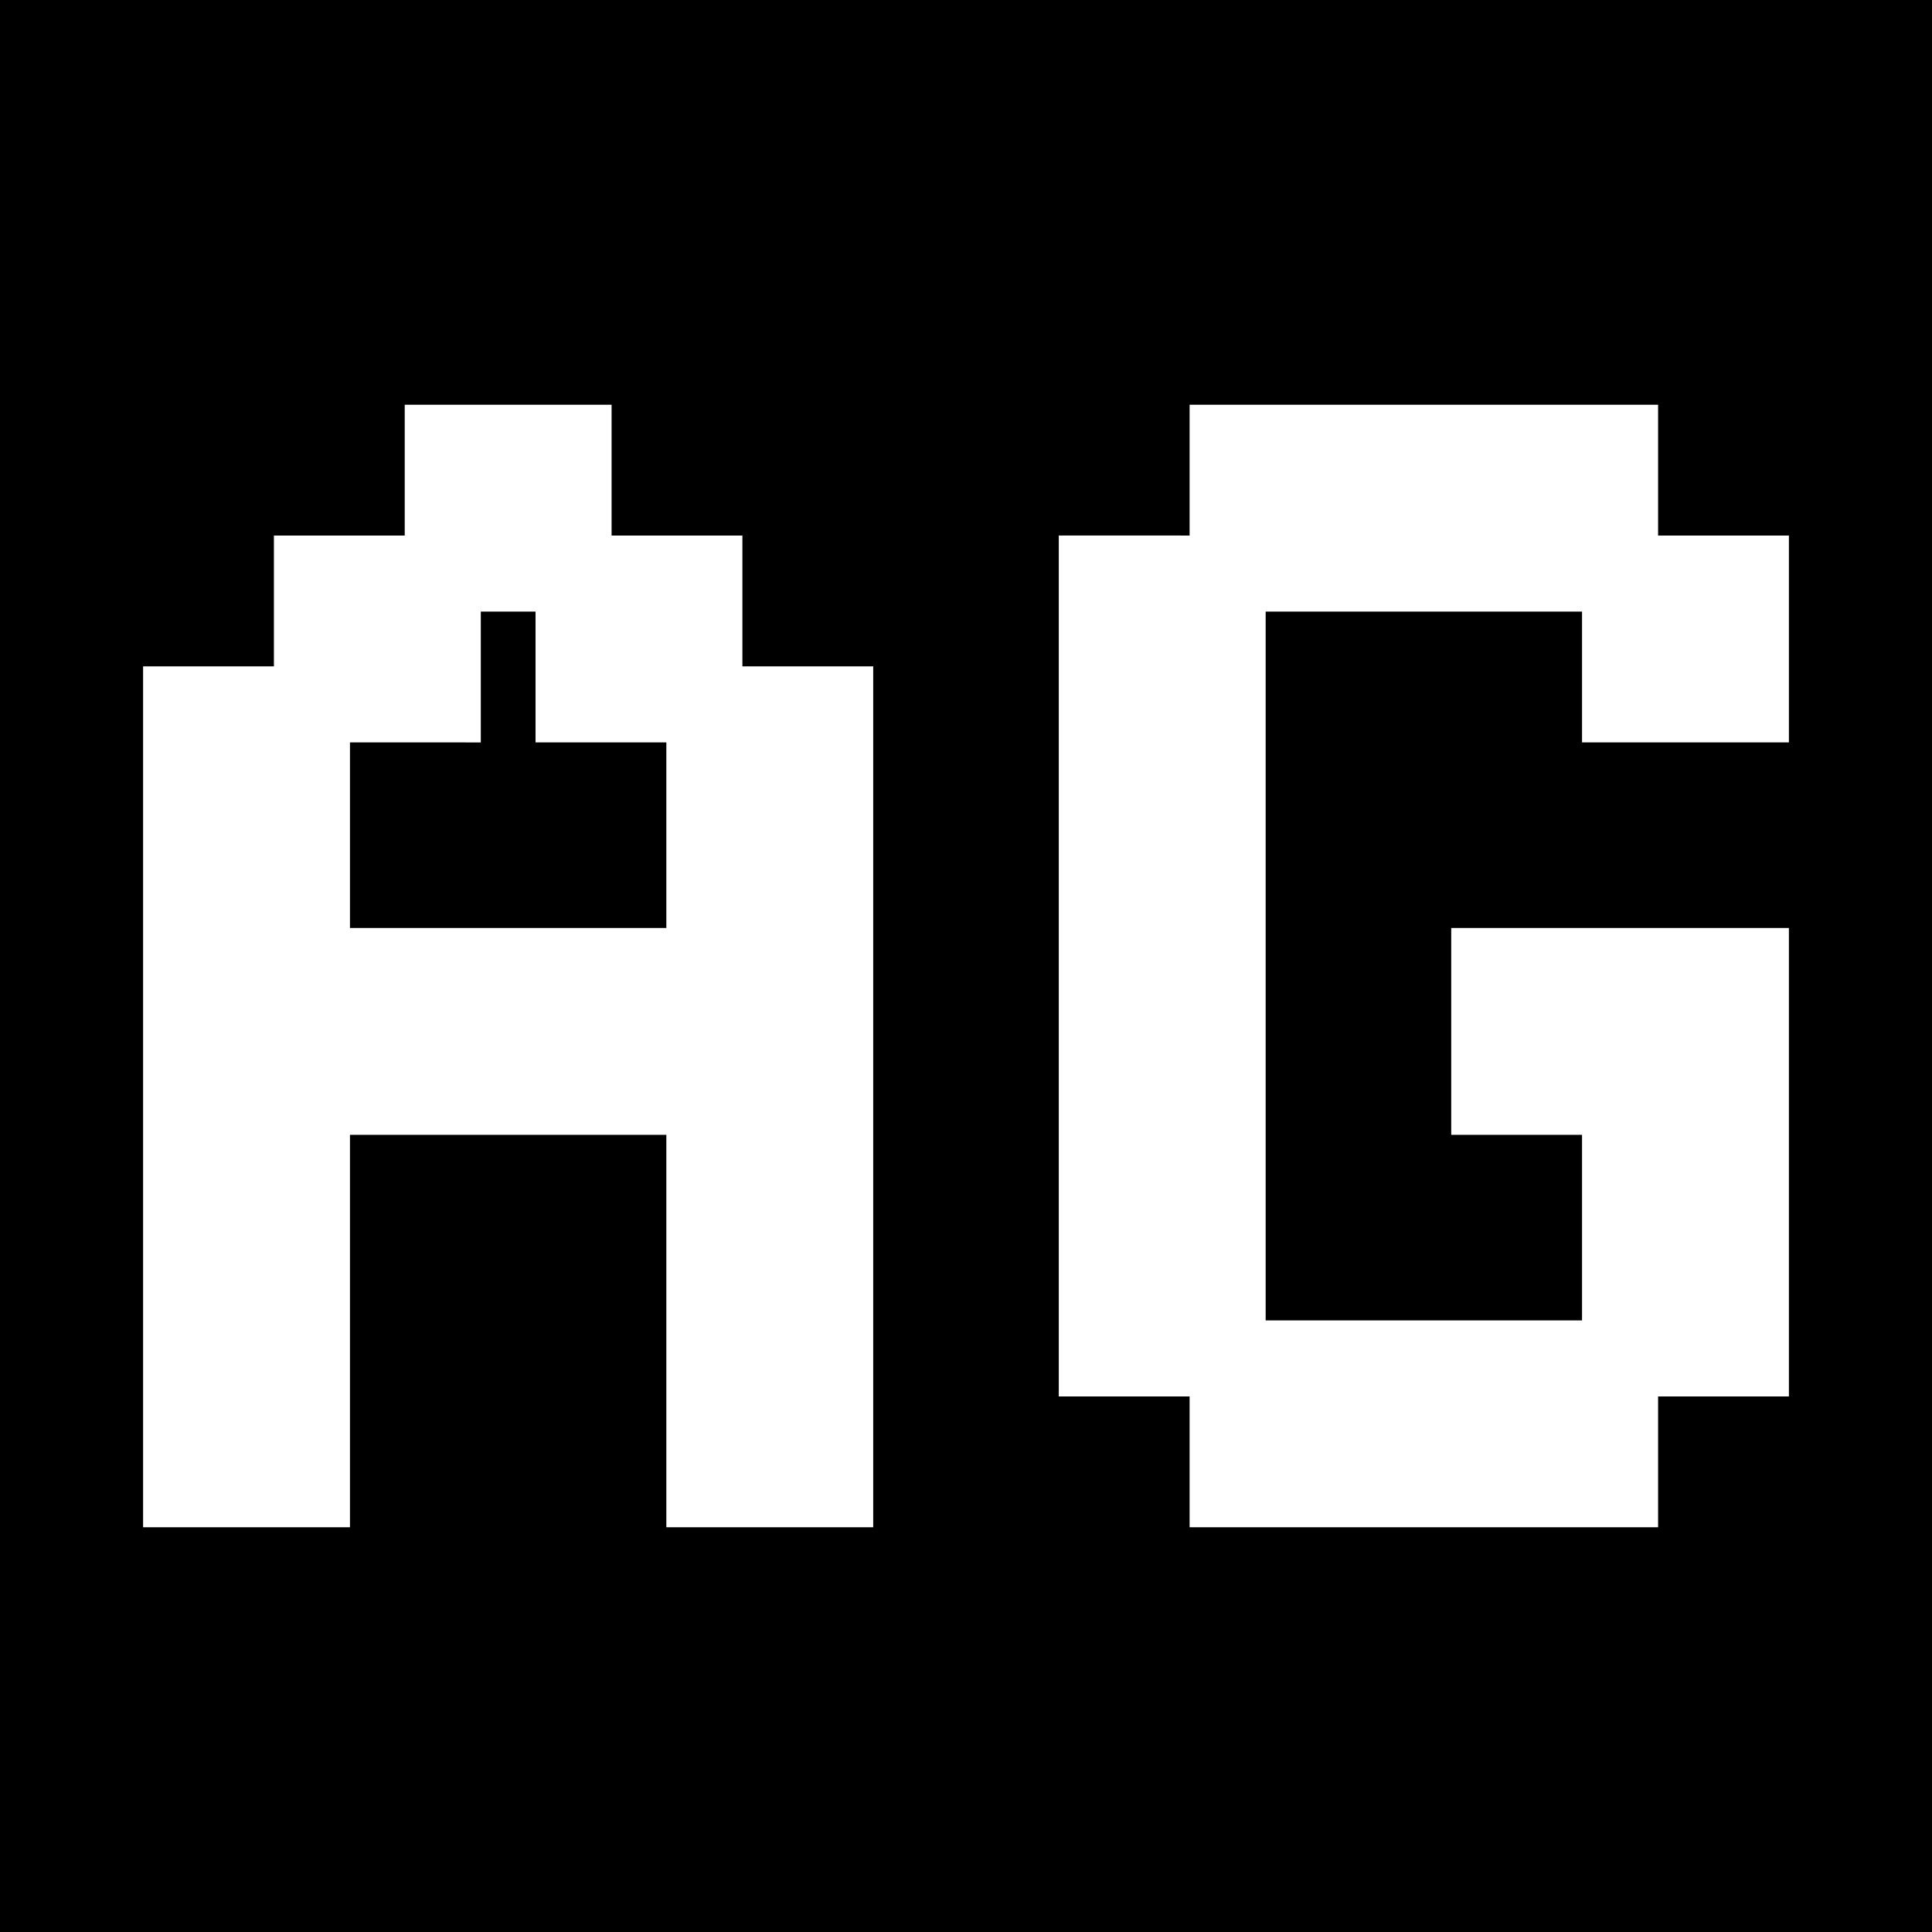
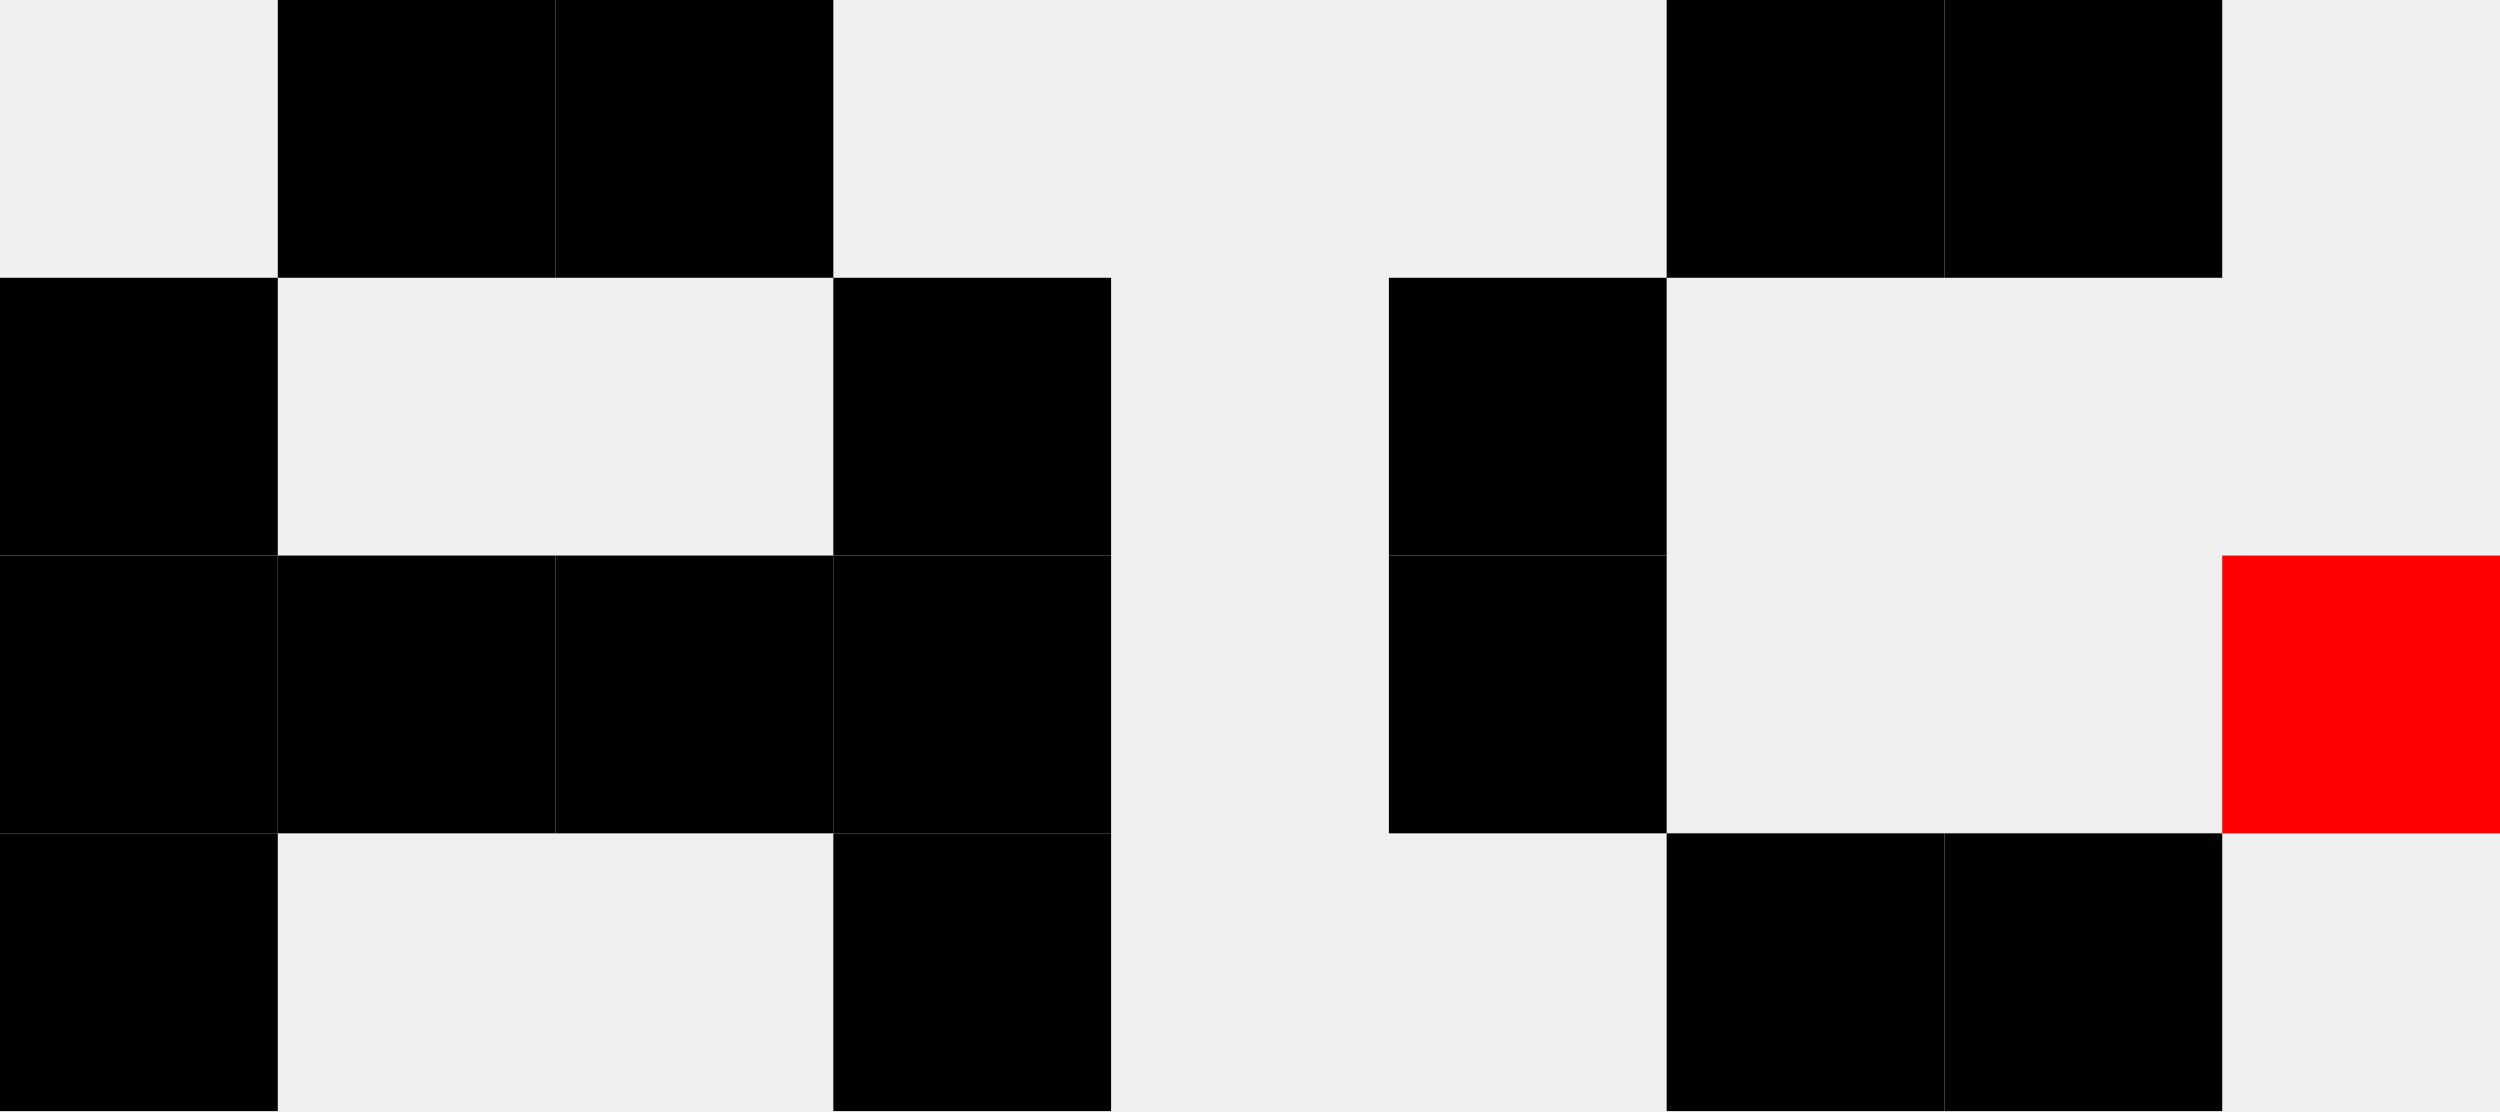
- <svg xmlns="http://www.w3.org/2000/svg" width="96" height="96" viewBox="0 0 96 96">
-   <rect width="100%" height="100%" />
-   <path color="#fff" d="M0 13v39h6.5V32.5H26V52h6.5V13H26v13H6.5V13zm45.5-6.501v39H52V6.5zm26 39.001v-13H65V26h13v19.5zM19.5 13V0H13v6.5h6.5v6.501H26V6.5h-6.5m32.5 0V0h19.5v6.5zm0 39V52h19.5v-6.5zm19.5-39v6.501H78V6.5zM6.5 13V6.5h6.501v6.501z" stroke-linecap="round" fill-rule="evenodd" font-size="12" style="stroke:#fff;stroke-width:1mm;fill:#fff" transform="translate(9 22)" />
+ <svg xmlns="http://www.w3.org/2000/svg" width="450" height="200" viewBox="0 0 450 200" fill="none">
+   <path d="M0 50H50V100H0V50Z" fill="black" />
+   <path d="M250 50H300V100H250V50Z" fill="black" />
+   <path d="M150 100H200V150H150V100Z" fill="black" />
+   <path d="M400 100H450V150H400V100Z" fill="#FF0000" />
+   <path d="M50 100H100V150H50V100Z" fill="black" />
+   <path d="M100 100H150V150H100V100Z" fill="black" />
+   <path d="M150 150H200V200H150V150Z" fill="black" />
+   <path d="M350 150H400V200H350V150Z" fill="black" />
+   <path d="M300 150H350V200H300V150Z" fill="black" />
+   <path d="M150 50H200V100H150V50Z" fill="black" />
+   <path d="M0 150H50V200H0V150Z" fill="black" />
+   <path d="M50 0H100V50H50V0Z" fill="black" />
+   <path d="M0 100H50V150H0V100Z" fill="black" />
+   <path d="M300 0H350V50H300V0Z" fill="black" />
+   <path d="M250 100H300V150H250V100Z" fill="black" />
+   <path d="M100 0H150V50H100V0Z" fill="black" />
+   <path d="M350 0H400V50H350V0Z" fill="black" />
</svg>
